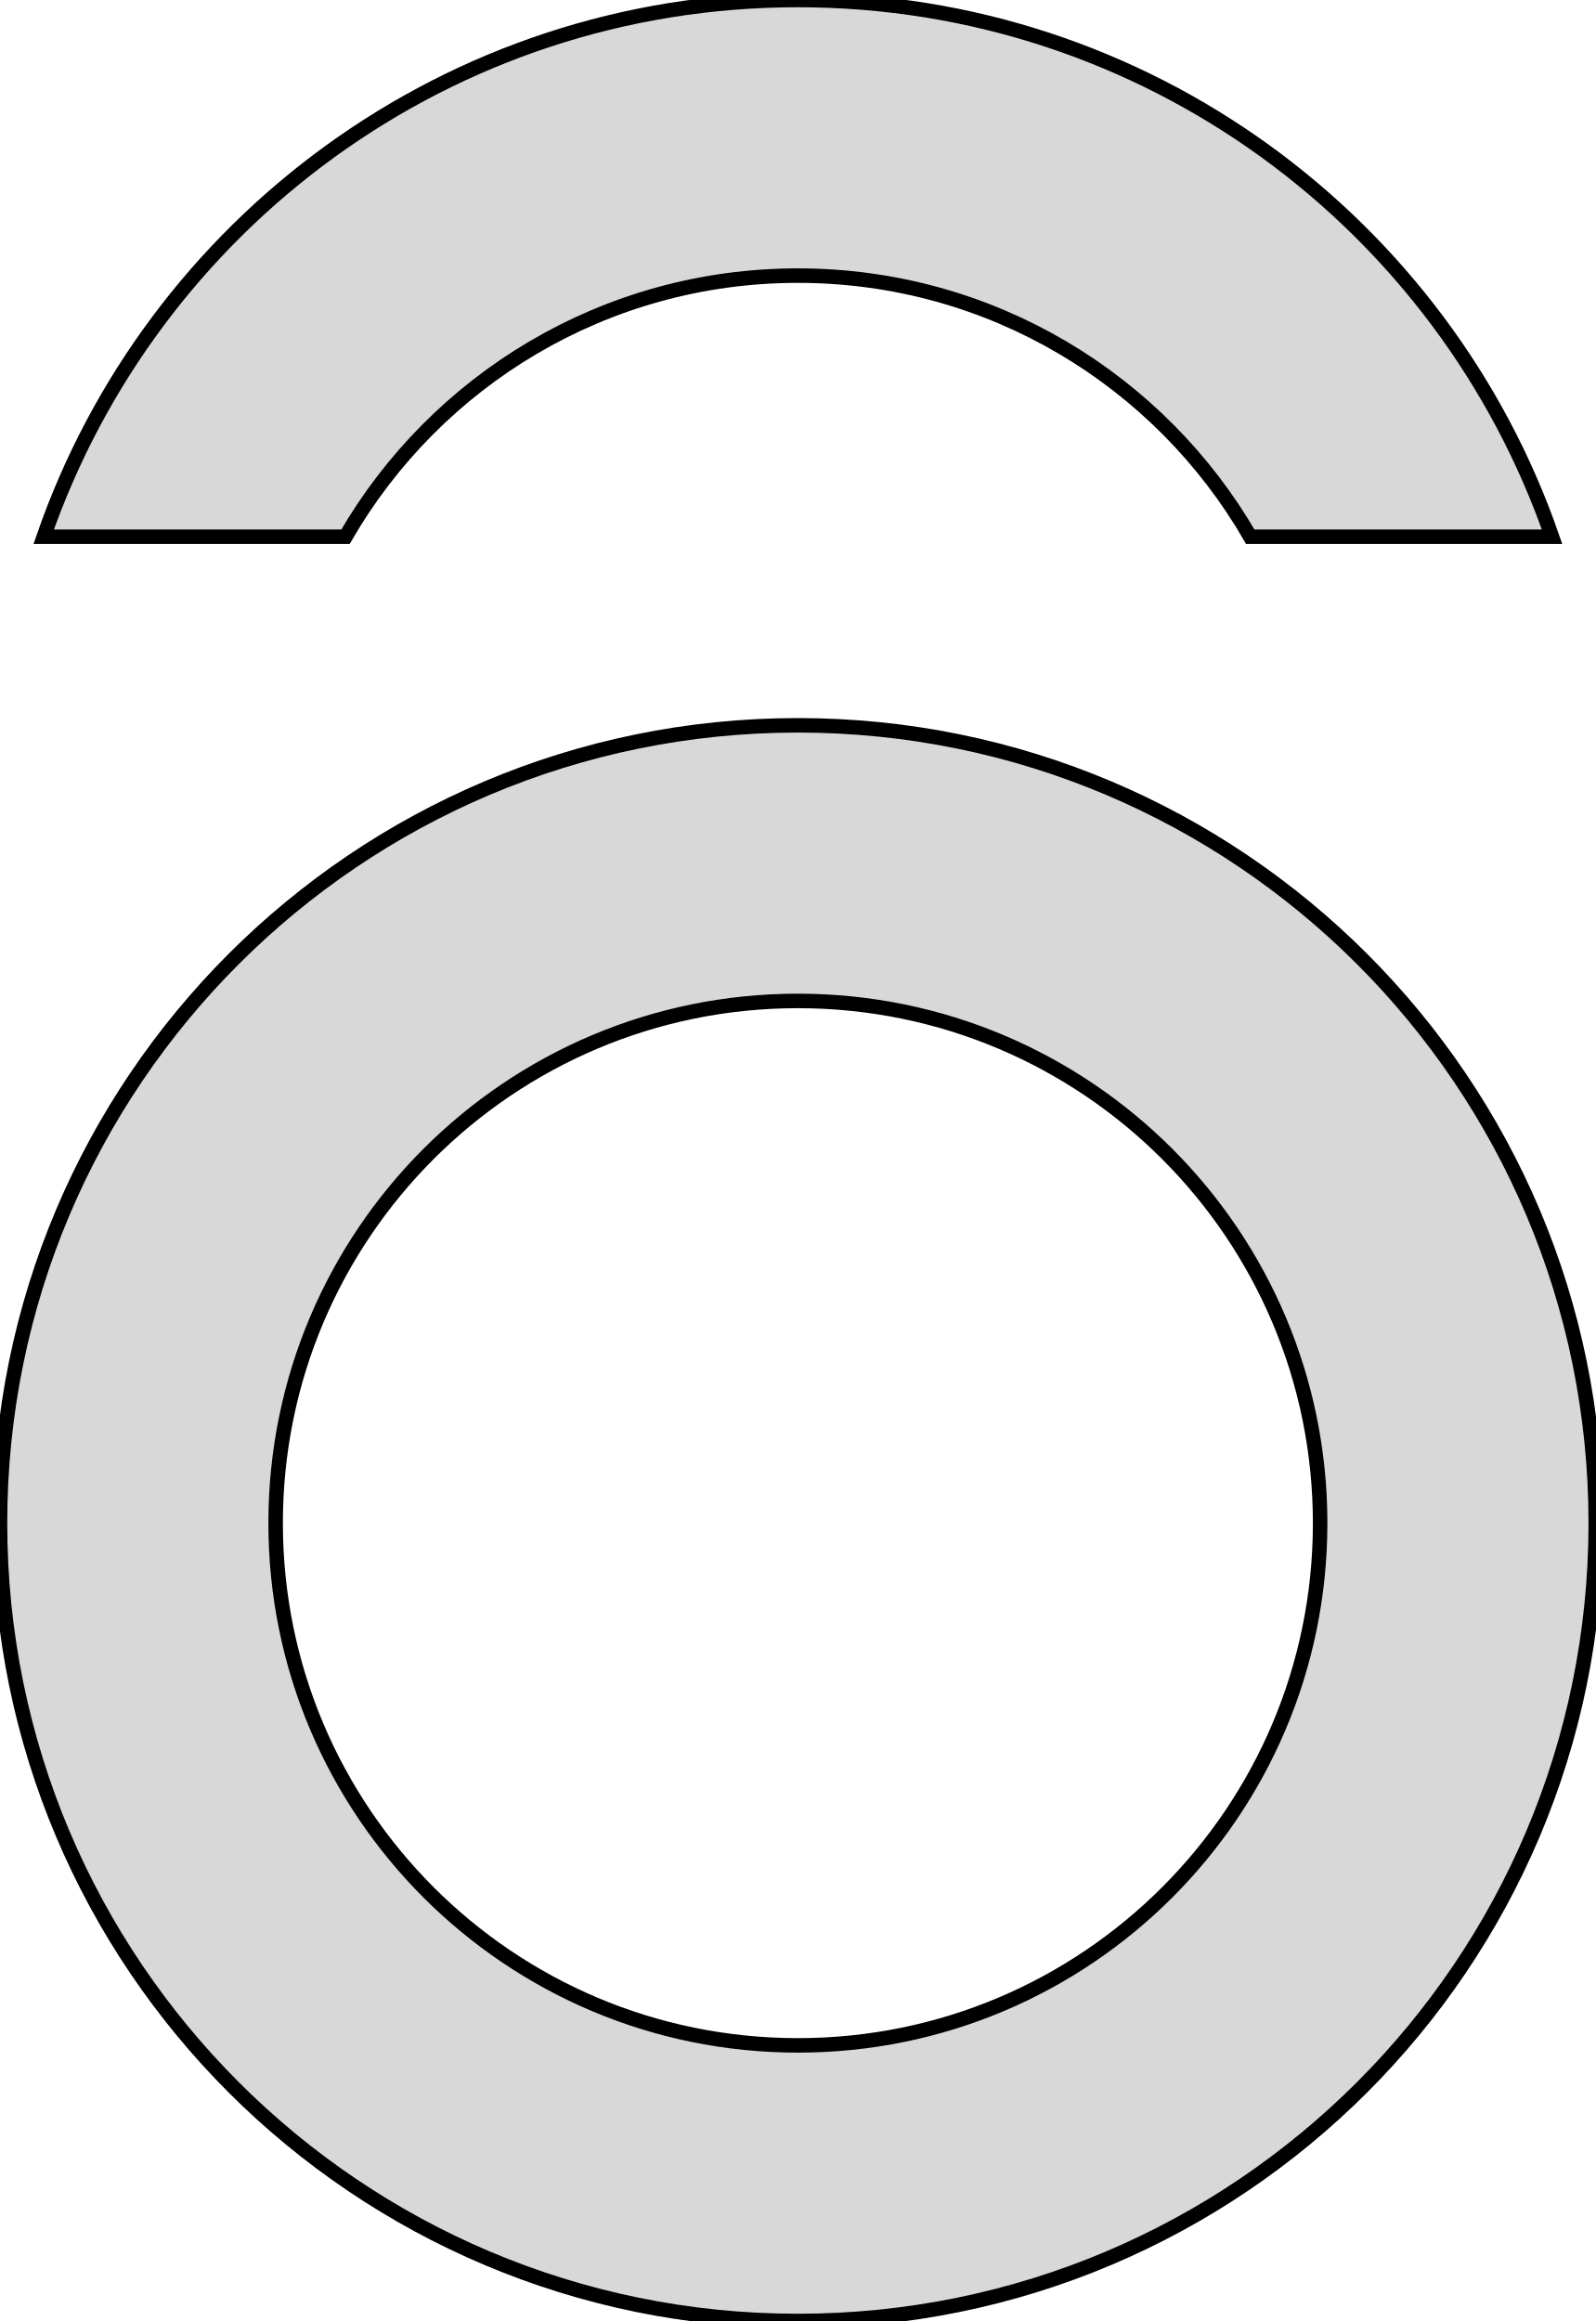
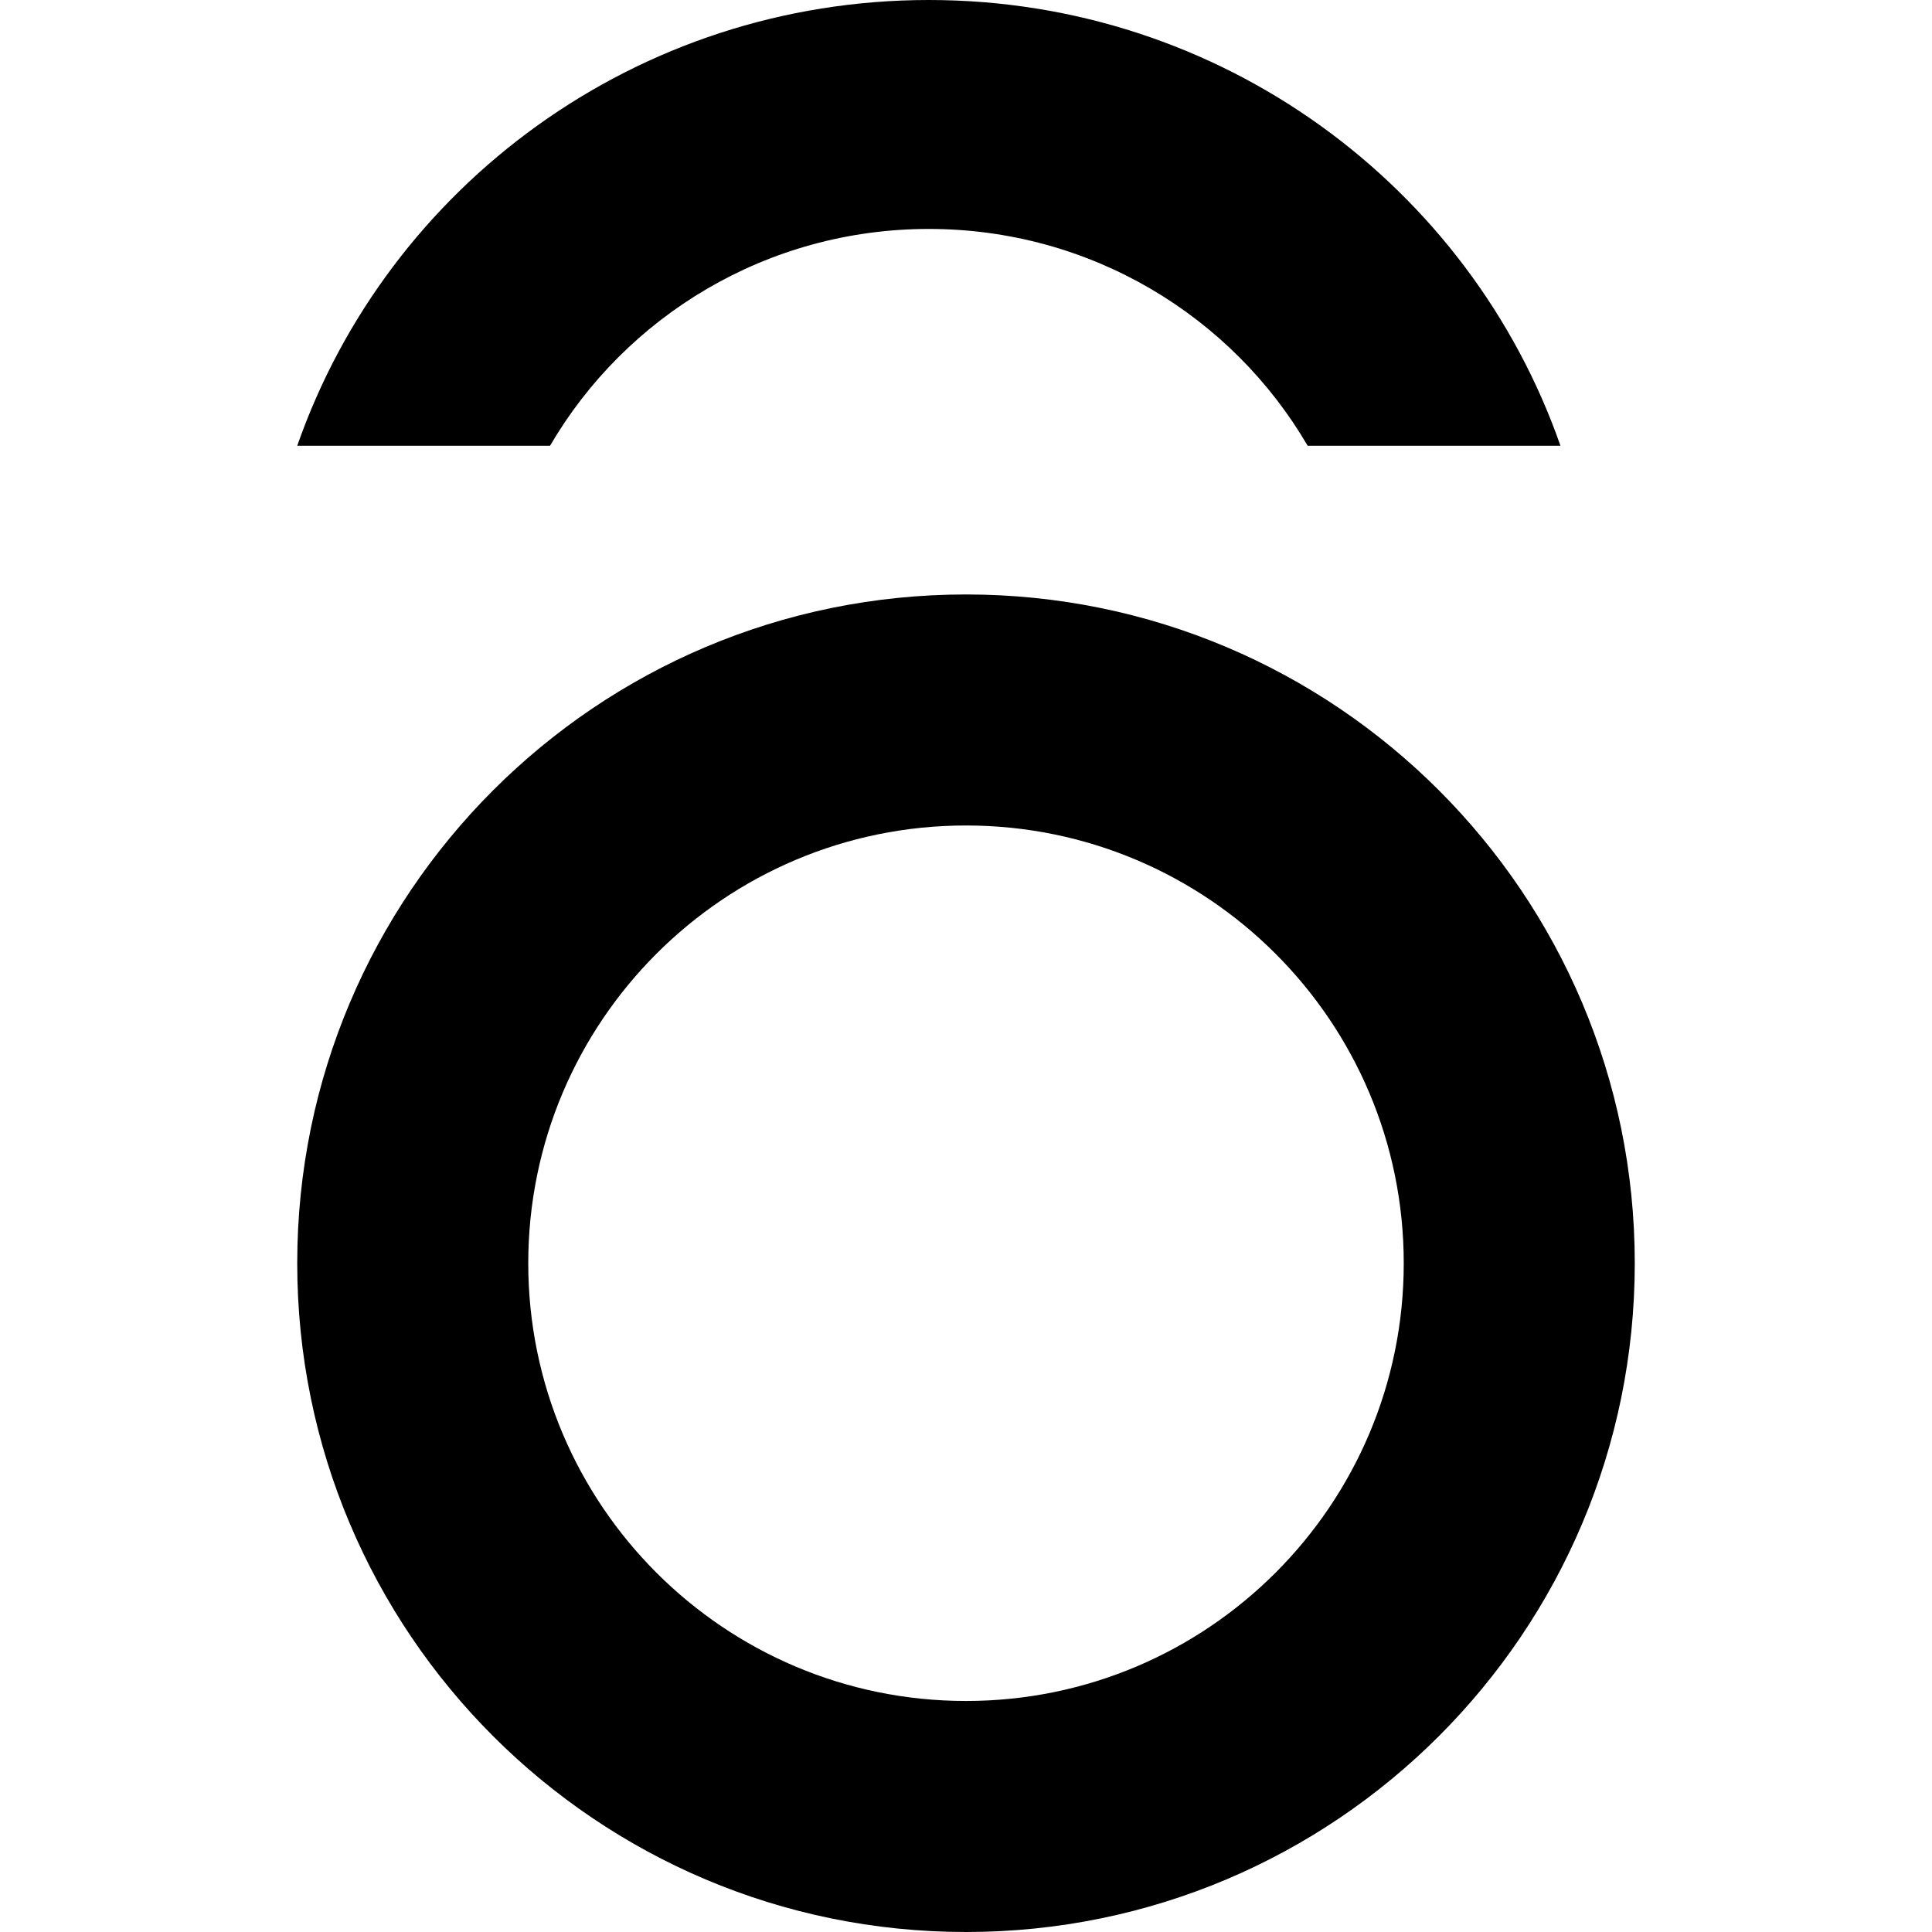
- <svg xmlns="http://www.w3.org/2000/svg" width="110px" height="160px" viewBox="0 0 110 160" version="1.1">
-   <g id="Page-1" stroke="currentColor" stroke-width="1" fill="currentColor" fill-rule="evenodd">
-     <g id="amberflo_icon" fill="#D8D8D8">
-       <path d="M55,50 C85.376,50 110,74.624 110,105 C110,135.376 85.376,160 55,160 C24.624,160 0,135.376 0,105 C0,74.624 24.624,50 55,50 Z M55,69 C35.118,69 19,85.118 19,105 C19,124.882 35.118,141 55,141 C74.882,141 91,124.882 91,105 C91,85.118 74.882,69 55,69 Z" id="Combined-Shape" />
-       <path d="M55,0 C79.072,0 99.531,15.464 106.987,37 L86.184,37 C79.96,26.24 68.325,19 55,19 C41.675,19 30.04,26.24 23.816,37 L3.013,37 C10.469,15.464 30.928,0 55,0 Z" id="Combined-Shape" />
+ <svg xmlns="http://www.w3.org/2000/svg" width="26px" height="26px" viewBox="0 0 26 26" version="1.1">
+   <g id="Page-1" stroke="none" stroke-width="1" fill="none" fill-rule="evenodd">
+     <g id="amberflo_icon">
+       <path d="M13,8 C17.971,8 22,12.029 22,17 C22,21.971 17.971,26 13,26 C8.029,26 4,21.971 4,17 C4,12.029 8.029,8 13,8 Z M13,11.109 C9.747,11.109 7.109,13.747 7.109,17 C7.109,20.253 9.747,22.891 13,22.891 C16.253,22.891 18.891,20.253 18.891,17 C18.891,13.747 16.253,11.109 13,11.109 Z" id="Combined-Shape" fill="currentColor" />
+       <path d="M12.5,0 C16.436,0 19.781,2.507 21,5.999 L17.598,5.999 C16.58,4.255 14.678,3.081 12.5,3.081 C10.322,3.081 8.42,4.255 7.402,5.999 L4,5.999 C5.219,2.507 8.564,0 12.5,0 Z" id="Combined-Shape" fill="currentColor" />
+       <rect id="Rectangle" x="0" y="0" width="26" height="26" />
    </g>
  </g>
</svg>
